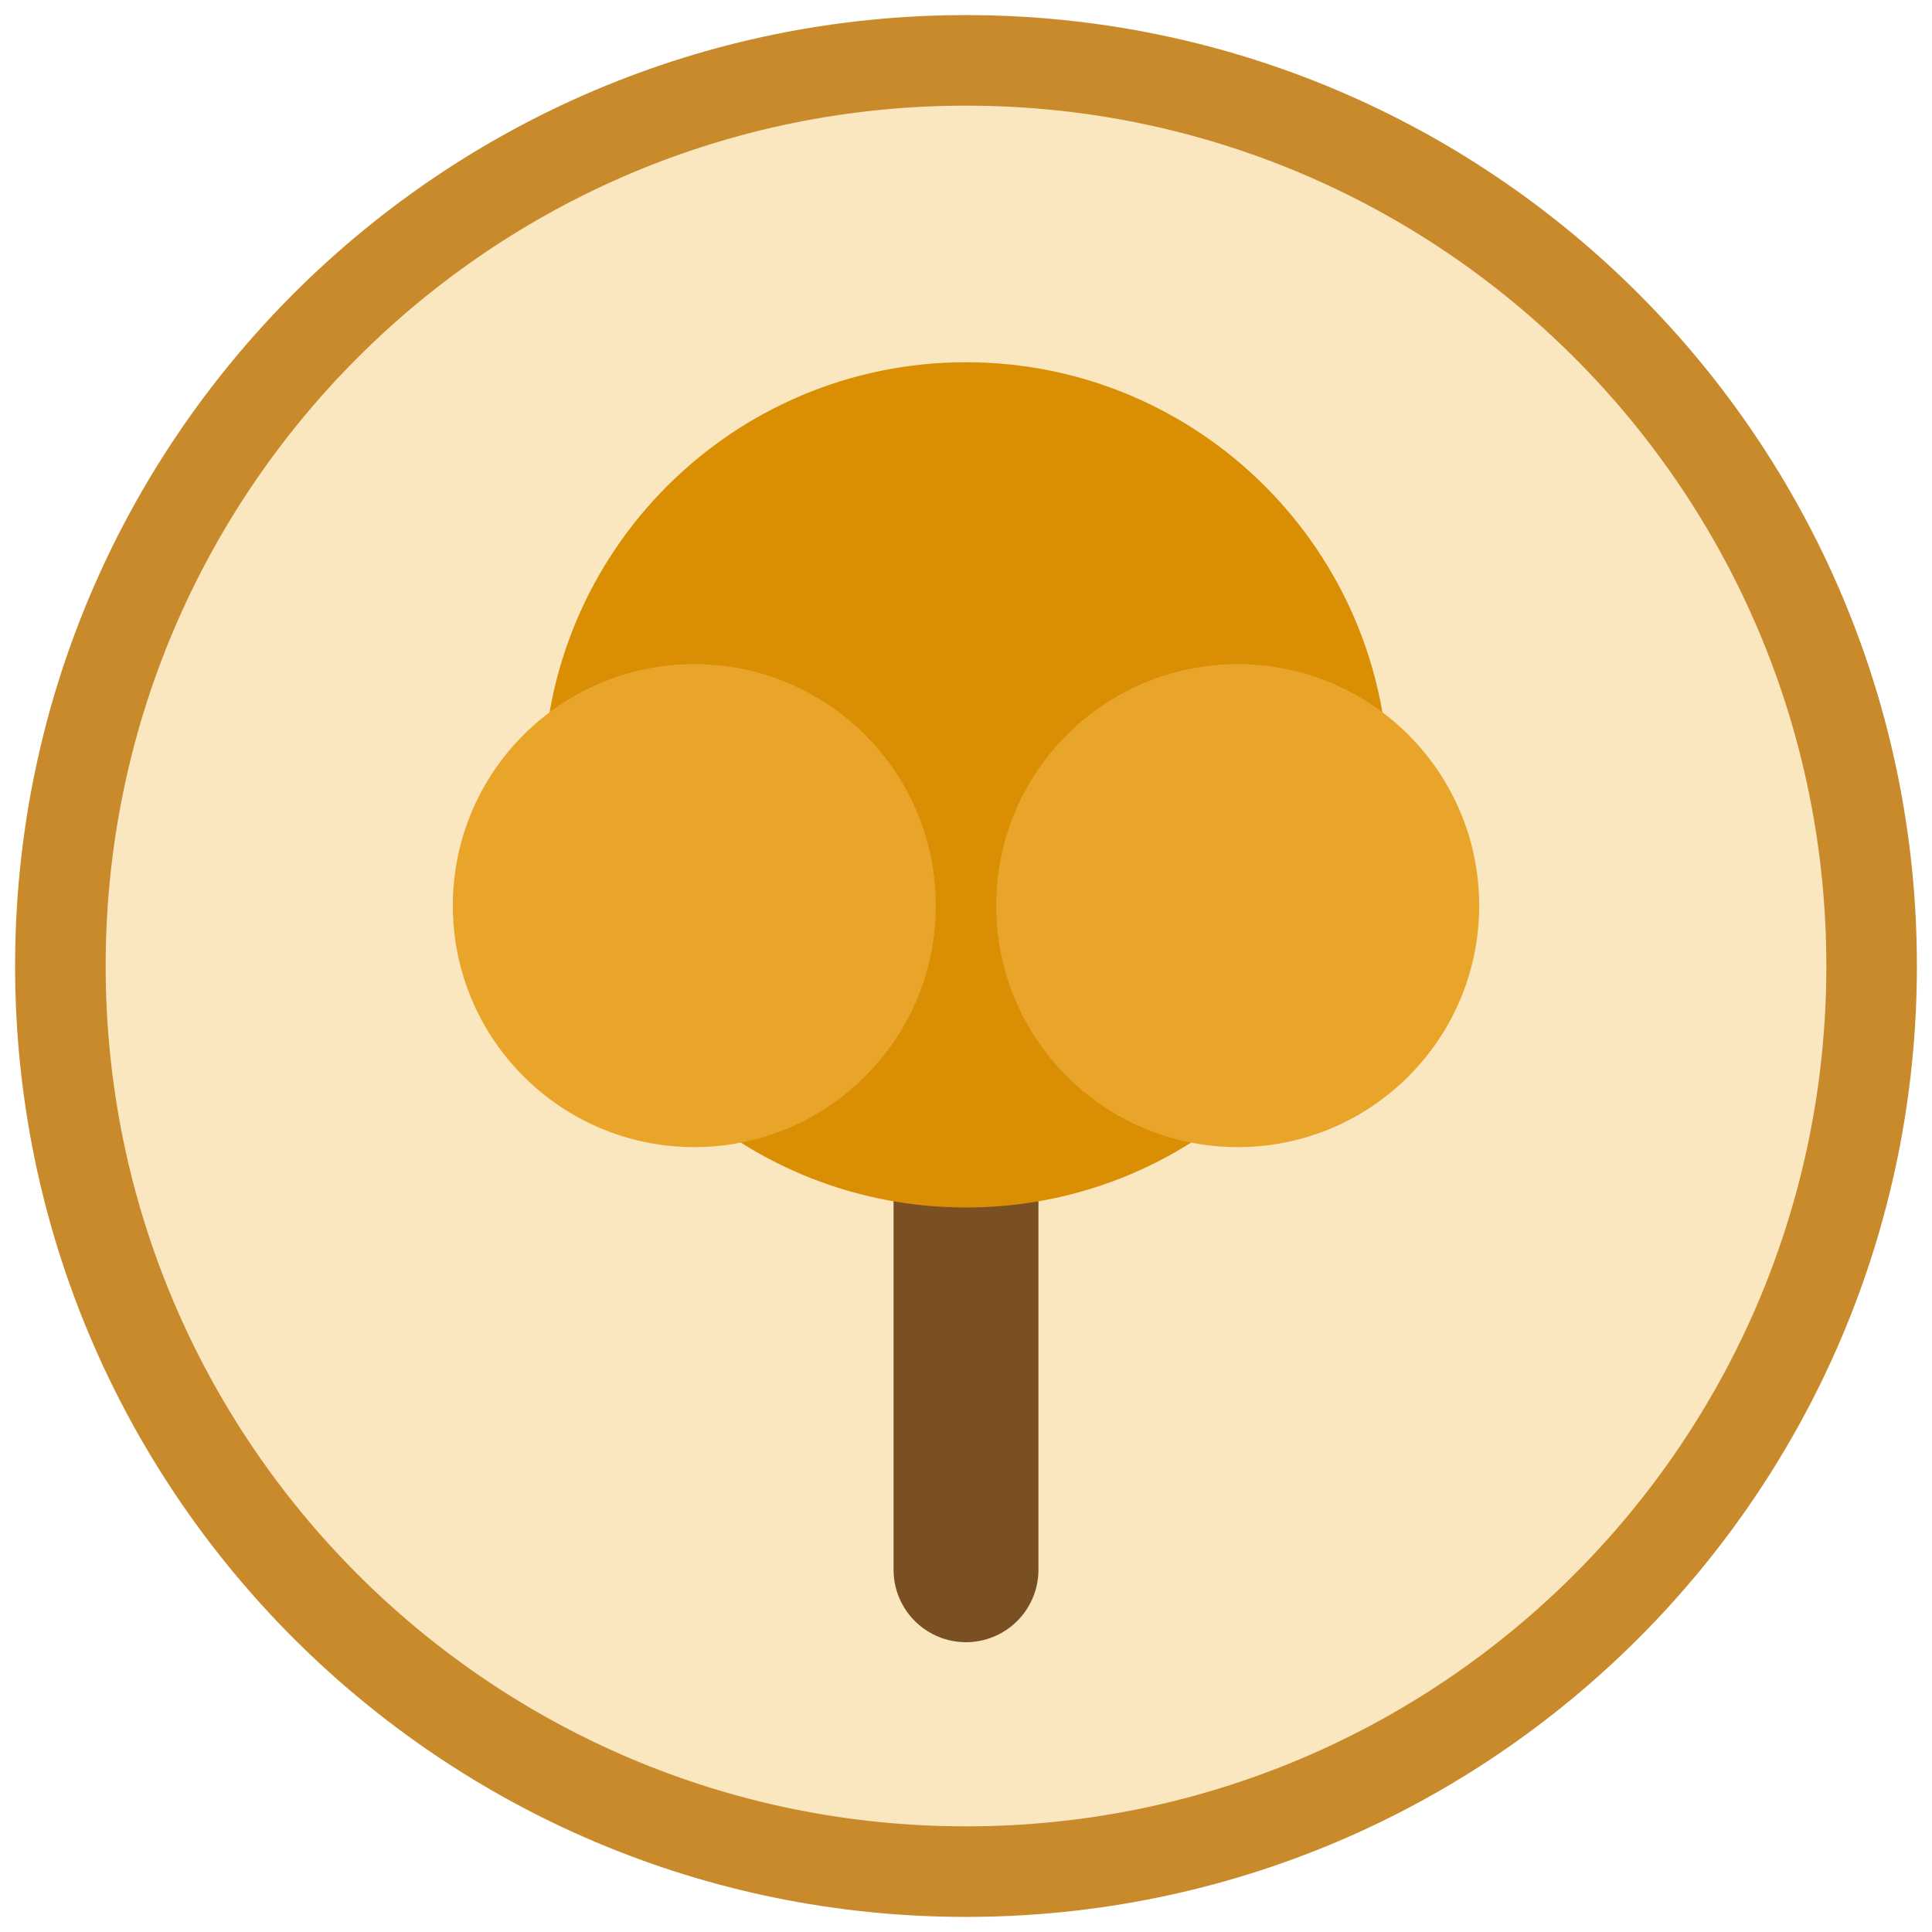
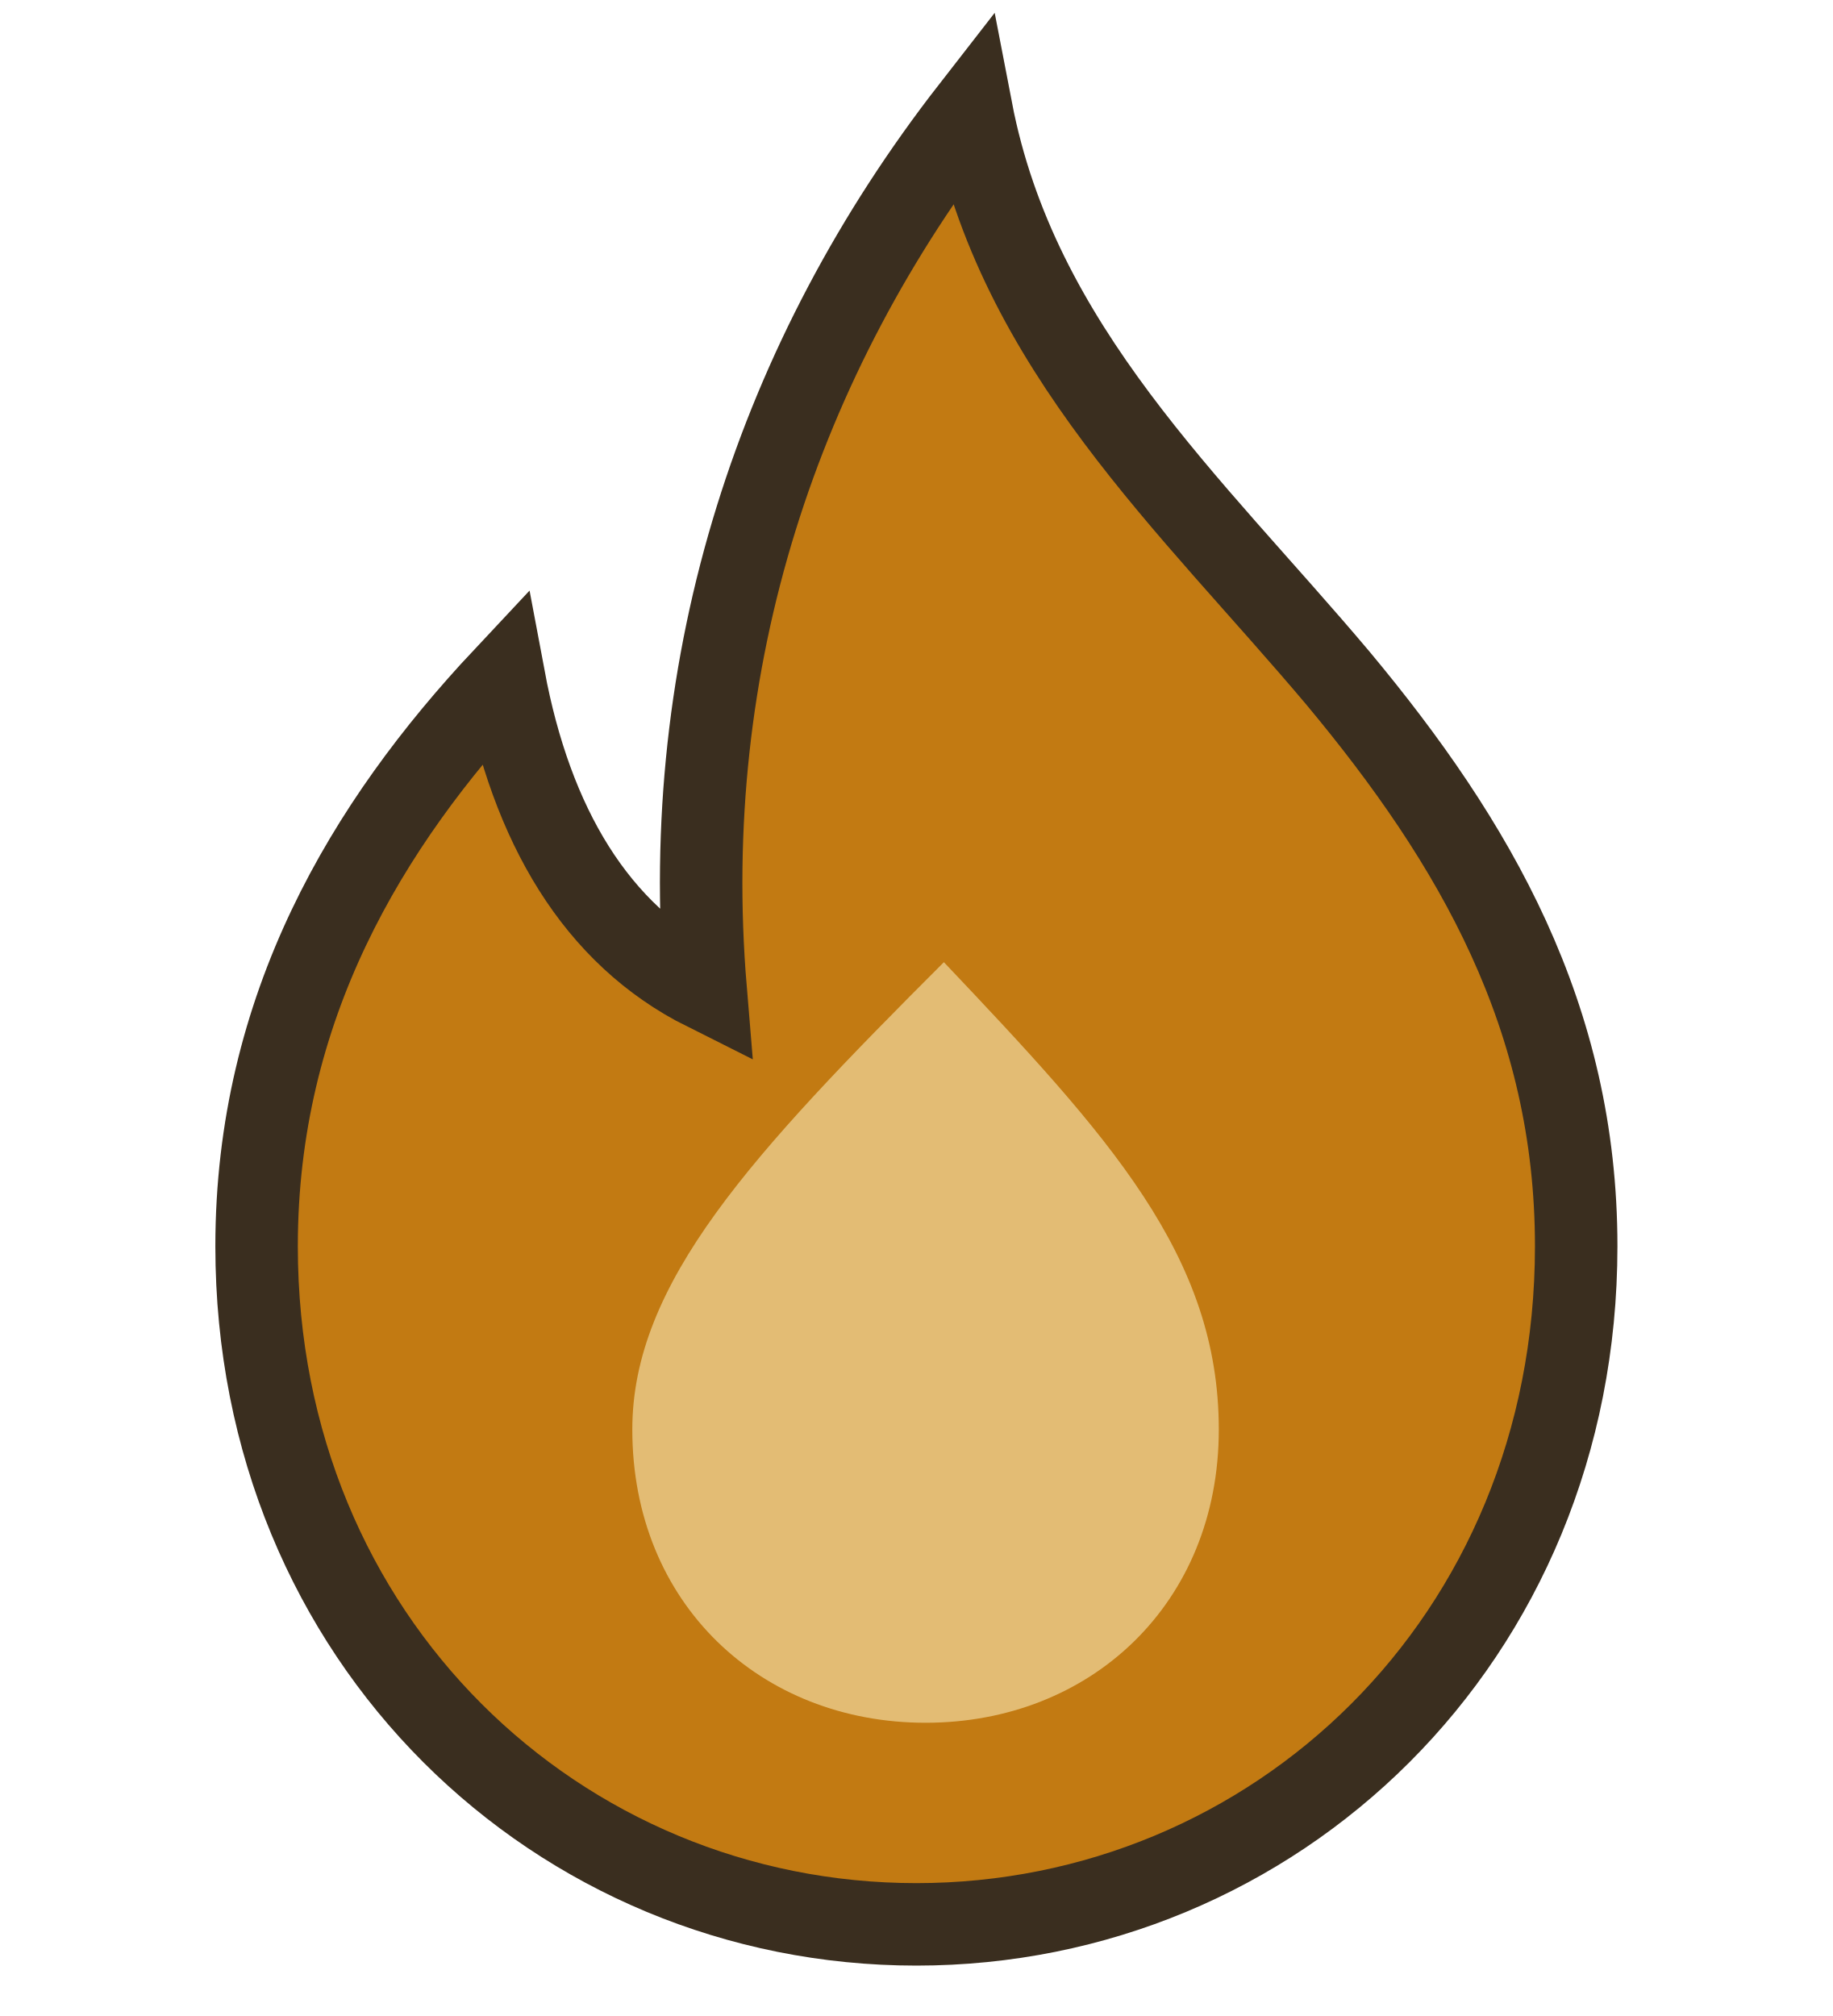
- <svg xmlns="http://www.w3.org/2000/svg" viewBox="0 0 32 32">
-   <circle cx="16" cy="16" r="15" fill="#fbe7bf" stroke="#c98a2c" stroke-width="1.5" />
-   <path d="M16 26v-8" stroke="#7a4f22" stroke-width="2.4" stroke-linecap="round" />
-   <circle cx="16" cy="13" r="7" fill="#d98e04" />
-   <circle cx="11.5" cy="15" r="4" fill="#e9a52a" />
-   <circle cx="20.5" cy="15" r="4" fill="#e9a52a" />
+ <svg xmlns="http://www.w3.org/2000/svg" viewBox="0 0 20 22">
+   <path d="M10.6 1.2c.5 2.6 2.4 4.3 4 6.2 1.5 1.8 2.6 3.7 2.6 6.2 0 4.3-3.3 7.4-7.2 7.4S2.8 17.9 2.8 13.6c0-2.6 1.2-4.6 2.7-6.2.3 1.6 1 2.8 2.2 3.4-.3-3.6.8-6.9 2.9-9.6z" fill="#c27a12" stroke="#3a2e1f" stroke-width=".9" />
+   <path d="M10.3 10.5c1.8 1.9 3 3.2 3 5.1 0 1.9-1.4 3.2-3.2 3.2S6.9 17.5 6.9 15.6c0-1.6 1.3-3 3.4-5.1z" fill="#fff3c4" opacity=".55" />
</svg>
